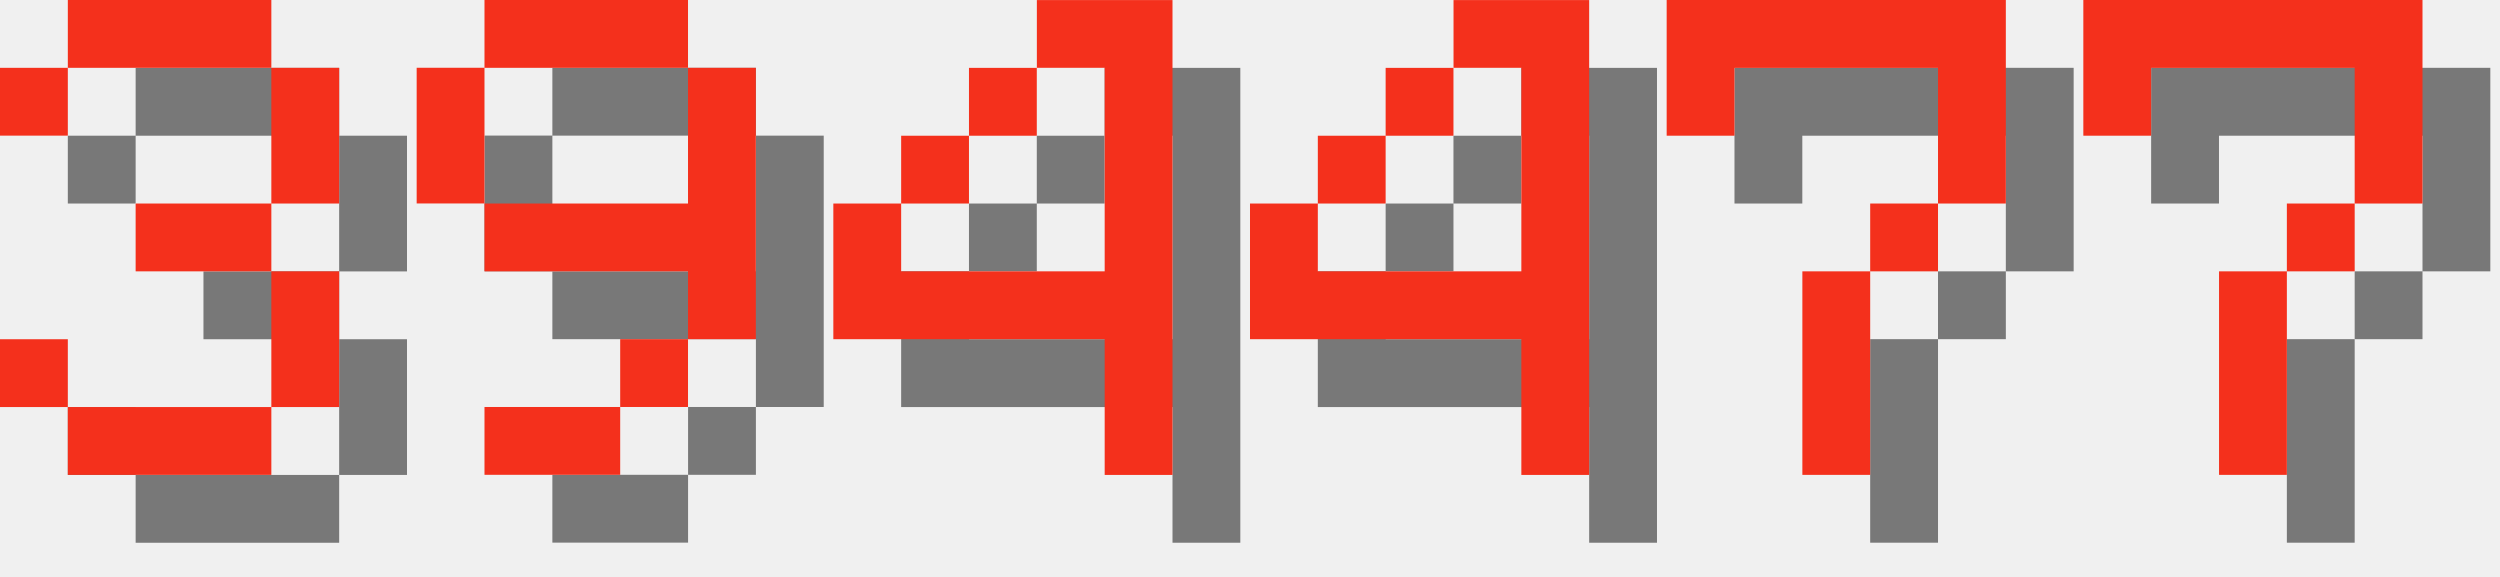
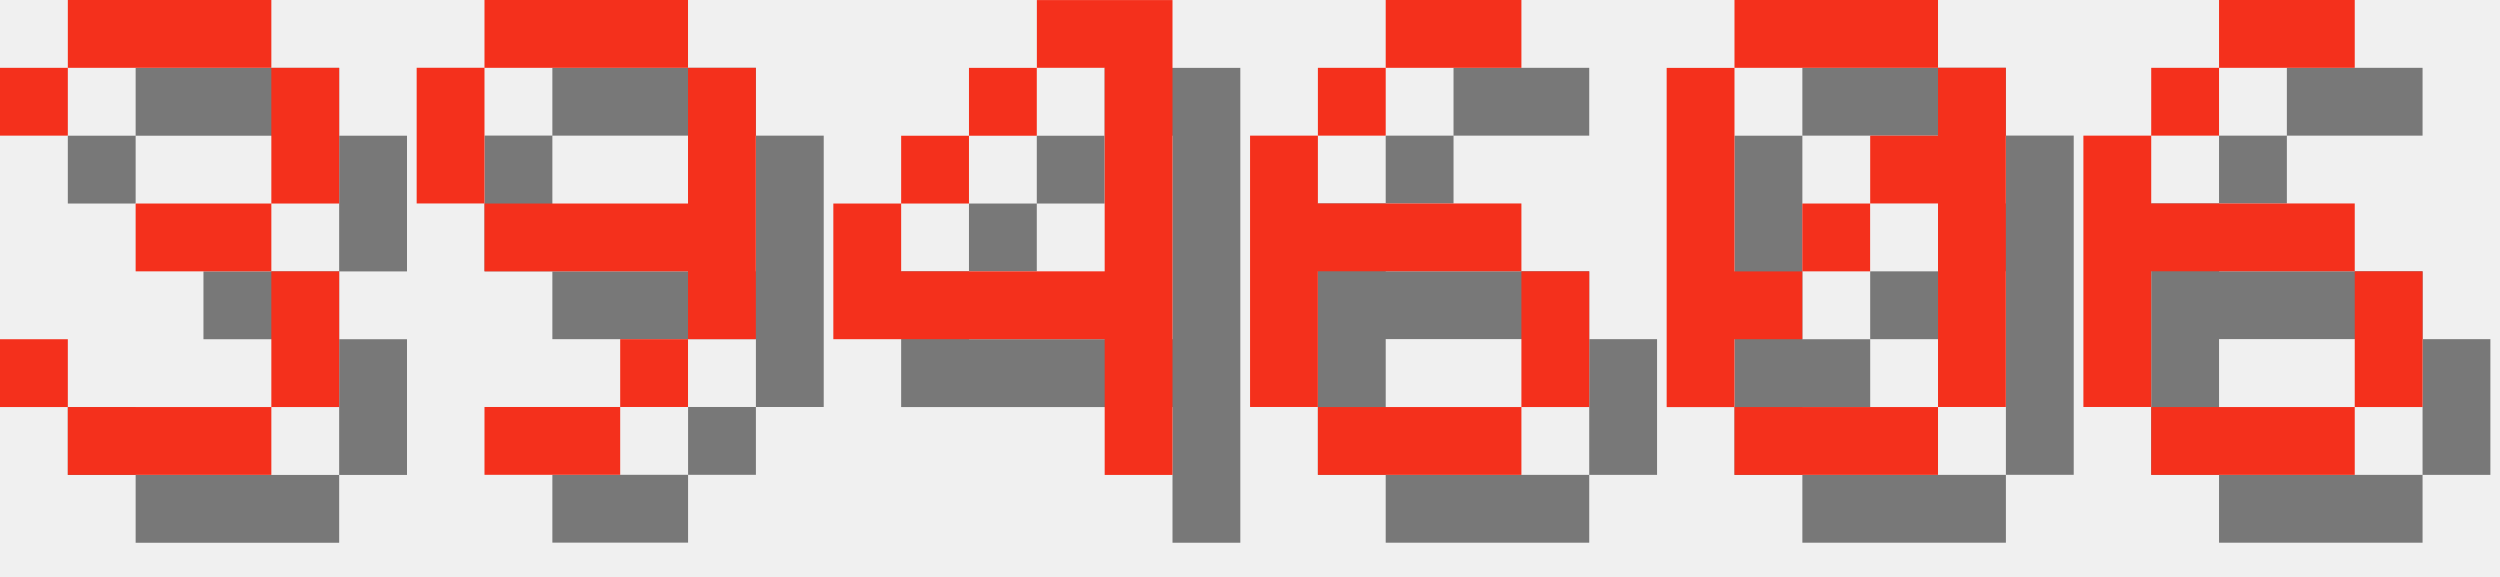
<svg xmlns="http://www.w3.org/2000/svg" version="1.1" width="156.0" height="36">
  <style>
        .text-foreground {
            fill: #F4301C;
        }
        .text-shadow {
            fill: #000000;
            fill-opacity: 0.5;
        }
    </style>
  <g class="digit" id="digit_3" transform="translate(0.0, 0), scale(4)">
    <path id="digit_3_shadow" class="text-shadow" d="m1.058 2.117v1.058h1.058v-1.058h3.175v2.117h-2.117v1.058h2.117v2.117h-3.175v-1.058h-1.058v1.058h1.058v1.058h3.175v-1.058h1.058v-2.117h-1.058v-1.058h1.058v-2.117h-1.058v-1.058h-3.175v1.058h-1.058z" fill-opacity=".5" style="paint-order:stroke fill markers" />
    <path id="digit_3_fg" class="text-foreground" d="m0 1.058v1.058h1.058v-1.058h3.175v2.117h-2.117v1.058h2.117v2.117h-3.175v-1.058h-1.058v1.058h1.058v1.058h3.175v-1.058h1.058v-2.117h-1.058v-1.058h1.058v-2.117h-1.058v-1.058h-3.175v1.058h-1.058z" fill="#fff" style="paint-order:stroke fill markers" />
  </g>
  <g class="digit" id="digit_9" transform="translate(26.0, 0), scale(4)">
    <path id="digit_9_shadow" class="text-shadow" d="m2.117 1.058v1.058h3.175v-1.058h-3.175zm3.175 1.058v2.117h-3.175v1.058h3.175v1.058h1.058v-4.233h-1.058zm0 4.233h-1.058v1.058h1.058v-1.058zm-1.058 1.058h-2.117v1.058h2.117v-1.058zm-2.117-3.175v-2.117h-1.058v2.117h1.058z" fill-opacity=".5" style="paint-order:stroke fill markers" />
    <path id="digit_9_fg" class="text-foreground" d="m1.058 0v1.058h3.175v-1.058h-3.175zm3.175 1.058v2.117h-3.175v1.058h3.175v1.058h1.058v-4.233h-1.058zm0 4.233h-1.058v1.058h1.058v-1.058zm-1.058 1.058h-2.117v1.058h2.117v-1.058zm-2.117-3.175v-2.117h-1.058v2.117h1.058z" fill="#fff" style="paint-order:stroke fill markers" />
  </g>
  <g class="digit" id="digit_4" transform="translate(52.0, 0), scale(4)">
    <path id="digit_4_shadow" class="text-shadow" d="m4.233 1.058v1.058h1.058v3.175h-3.175v-1.058h-1.058v2.117h4.233v2.117h1.058v-7.408h-2.117zm-2.117 3.175h1.058v-1.058h-1.058v1.058zm1.058-1.058h1.058v-1.058h-1.058v1.058z" fill-opacity=".5" style="paint-order:stroke fill markers" />
    <path id="digit_4_fg" class="text-foreground" d="m3.175 0v1.058h1.058v3.175h-3.175v-1.058h-1.058v2.117h4.233v2.117h1.058v-7.408h-2.117zm-2.117 3.175h1.058v-1.058h-1.058v1.058zm1.058-1.058h1.058v-1.058h-1.058v1.058z" fill="#fff" style="paint-order:stroke fill markers" />
  </g>
-   <g class="digit" id="digit_4" transform="translate(78.0, 0), scale(4)">
-     <path id="digit_4_shadow" class="text-shadow" d="m4.233 1.058v1.058h1.058v3.175h-3.175v-1.058h-1.058v2.117h4.233v2.117h1.058v-7.408h-2.117zm-2.117 3.175h1.058v-1.058h-1.058v1.058zm1.058-1.058h1.058v-1.058h-1.058v1.058z" fill-opacity=".5" style="paint-order:stroke fill markers" />
-     <path id="digit_4_fg" class="text-foreground" d="m3.175 0v1.058h1.058v3.175h-3.175v-1.058h-1.058v2.117h4.233v2.117h1.058v-7.408h-2.117zm-2.117 3.175h1.058v-1.058h-1.058v1.058zm1.058-1.058h1.058v-1.058h-1.058v1.058z" fill="#fff" style="paint-order:stroke fill markers" />
+   <g class="digit" id="digit_6" transform="translate(78.0, 0), scale(4)">
+     <path id="digit_6_shadow" class="text-shadow" d="m3.175 1.058v1.058h2.117v-1.058h-2.117zm0 1.058h-1.058v1.058h1.058v-1.058zm-1.058 1.058h-1.058v4.233h1.058v-2.117h3.175v-1.058h-3.175v-1.058zm3.175 2.117v2.117h1.058v-2.117h-1.058zm0 2.117h-3.175v1.058h3.175v-1.058z" fill-opacity=".5" style="paint-order:stroke fill markers" />
+     <path id="digit_6_fg" class="text-foreground" d="m2.117 0v1.058h2.117v-1.058h-2.117zm0 1.058h-1.058v1.058h1.058v-1.058zm-1.058 1.058h-1.058v4.233h1.058v-2.117h3.175v-1.058h-3.175v-1.058zm3.175 2.117v2.117h1.058v-2.117h-1.058zm0 2.117h-3.175v1.058h3.175v-1.058z" fill="#fff" style="paint-order:stroke fill markers" />
  </g>
-   <g class="digit" id="digit_7" transform="translate(104.0, 0), scale(4)">
-     <path id="digit_7_shadow" class="text-shadow" d="m1.058 1.058 2e-6 2.117h1.058v-1.058h3.175v1.058l2e-7 1.058h-1.058v1.058h-1.058l4e-7 3.175 1.058 1e-7v-3.175h1.058v-1.058h1.058l5e-7 -1.058v-2.117z" fill-opacity=".5" style="paint-order:stroke fill markers" />
-     <path id="digit_7_fg" class="text-foreground" d="m0 0 2e-6 2.117h1.058v-1.058h3.175v1.058l2e-7 1.058h-1.058v1.058h-1.058l4e-7 3.175 1.058 1e-7v-3.175h1.058v-1.058h1.058l5e-7 -1.058v-2.117z" fill="#fff" style="paint-order:stroke fill markers" />
+   <g class="digit" id="digit_0" transform="translate(104.0, 0), scale(4)">
+     <path id="digit_0_shadow" class="text-shadow" d="m2.117 1.058v1.058h3.175v-1.058h-3.175zm3.175 1.058v1.058h-1.058v1.058h1.058v3.175h1.058v-5.292h-1.058zm0 5.292h-3.175v1.058h3.175v-1.058zm-3.175 0v-1.058h1.058v-1.058h-1.058v-3.175h-1.058v5.292h1.058zm1.058-2.117h1.058v-1.058h-1.058v1.058z" fill-opacity=".5" style="paint-order:stroke fill markers" />
+     <path id="digit_0_fg" class="text-foreground" d="m1.058 0v1.058h3.175v-1.058h-3.175zm3.175 1.058v1.058h-1.058v1.058h1.058v3.175h1.058v-5.292h-1.058zm0 5.292h-3.175v1.058h3.175v-1.058zm-3.175 0v-1.058h1.058v-1.058h-1.058v-3.175h-1.058v5.292h1.058zm1.058-2.117h1.058v-1.058h-1.058v1.058z" fill="#fff" style="paint-order:stroke fill markers" />
  </g>
-   <g class="digit" id="digit_7" transform="translate(130.0, 0), scale(4)">
-     <path id="digit_7_shadow" class="text-shadow" d="m1.058 1.058 2e-6 2.117h1.058v-1.058h3.175v1.058l2e-7 1.058h-1.058v1.058h-1.058l4e-7 3.175 1.058 1e-7v-3.175h1.058v-1.058h1.058l5e-7 -1.058v-2.117z" fill-opacity=".5" style="paint-order:stroke fill markers" />
-     <path id="digit_7_fg" class="text-foreground" d="m0 0 2e-6 2.117h1.058v-1.058h3.175v1.058l2e-7 1.058h-1.058v1.058h-1.058l4e-7 3.175 1.058 1e-7v-3.175h1.058v-1.058h1.058l5e-7 -1.058v-2.117z" fill="#fff" style="paint-order:stroke fill markers" />
+   <g class="digit" id="digit_6" transform="translate(130.0, 0), scale(4)">
+     <path id="digit_6_shadow" class="text-shadow" d="m3.175 1.058v1.058h2.117v-1.058h-2.117zm0 1.058h-1.058v1.058h1.058v-1.058zm-1.058 1.058h-1.058v4.233h1.058v-2.117h3.175v-1.058h-3.175v-1.058zm3.175 2.117v2.117h1.058v-2.117h-1.058zm0 2.117h-3.175v1.058h3.175v-1.058z" fill-opacity=".5" style="paint-order:stroke fill markers" />
+     <path id="digit_6_fg" class="text-foreground" d="m2.117 0v1.058h2.117v-1.058h-2.117zm0 1.058h-1.058v1.058h1.058v-1.058zm-1.058 1.058h-1.058v4.233h1.058v-2.117h3.175v-1.058h-3.175v-1.058zm3.175 2.117v2.117h1.058v-2.117h-1.058zm0 2.117h-3.175v1.058h3.175v-1.058z" fill="#fff" style="paint-order:stroke fill markers" />
  </g>
</svg>
